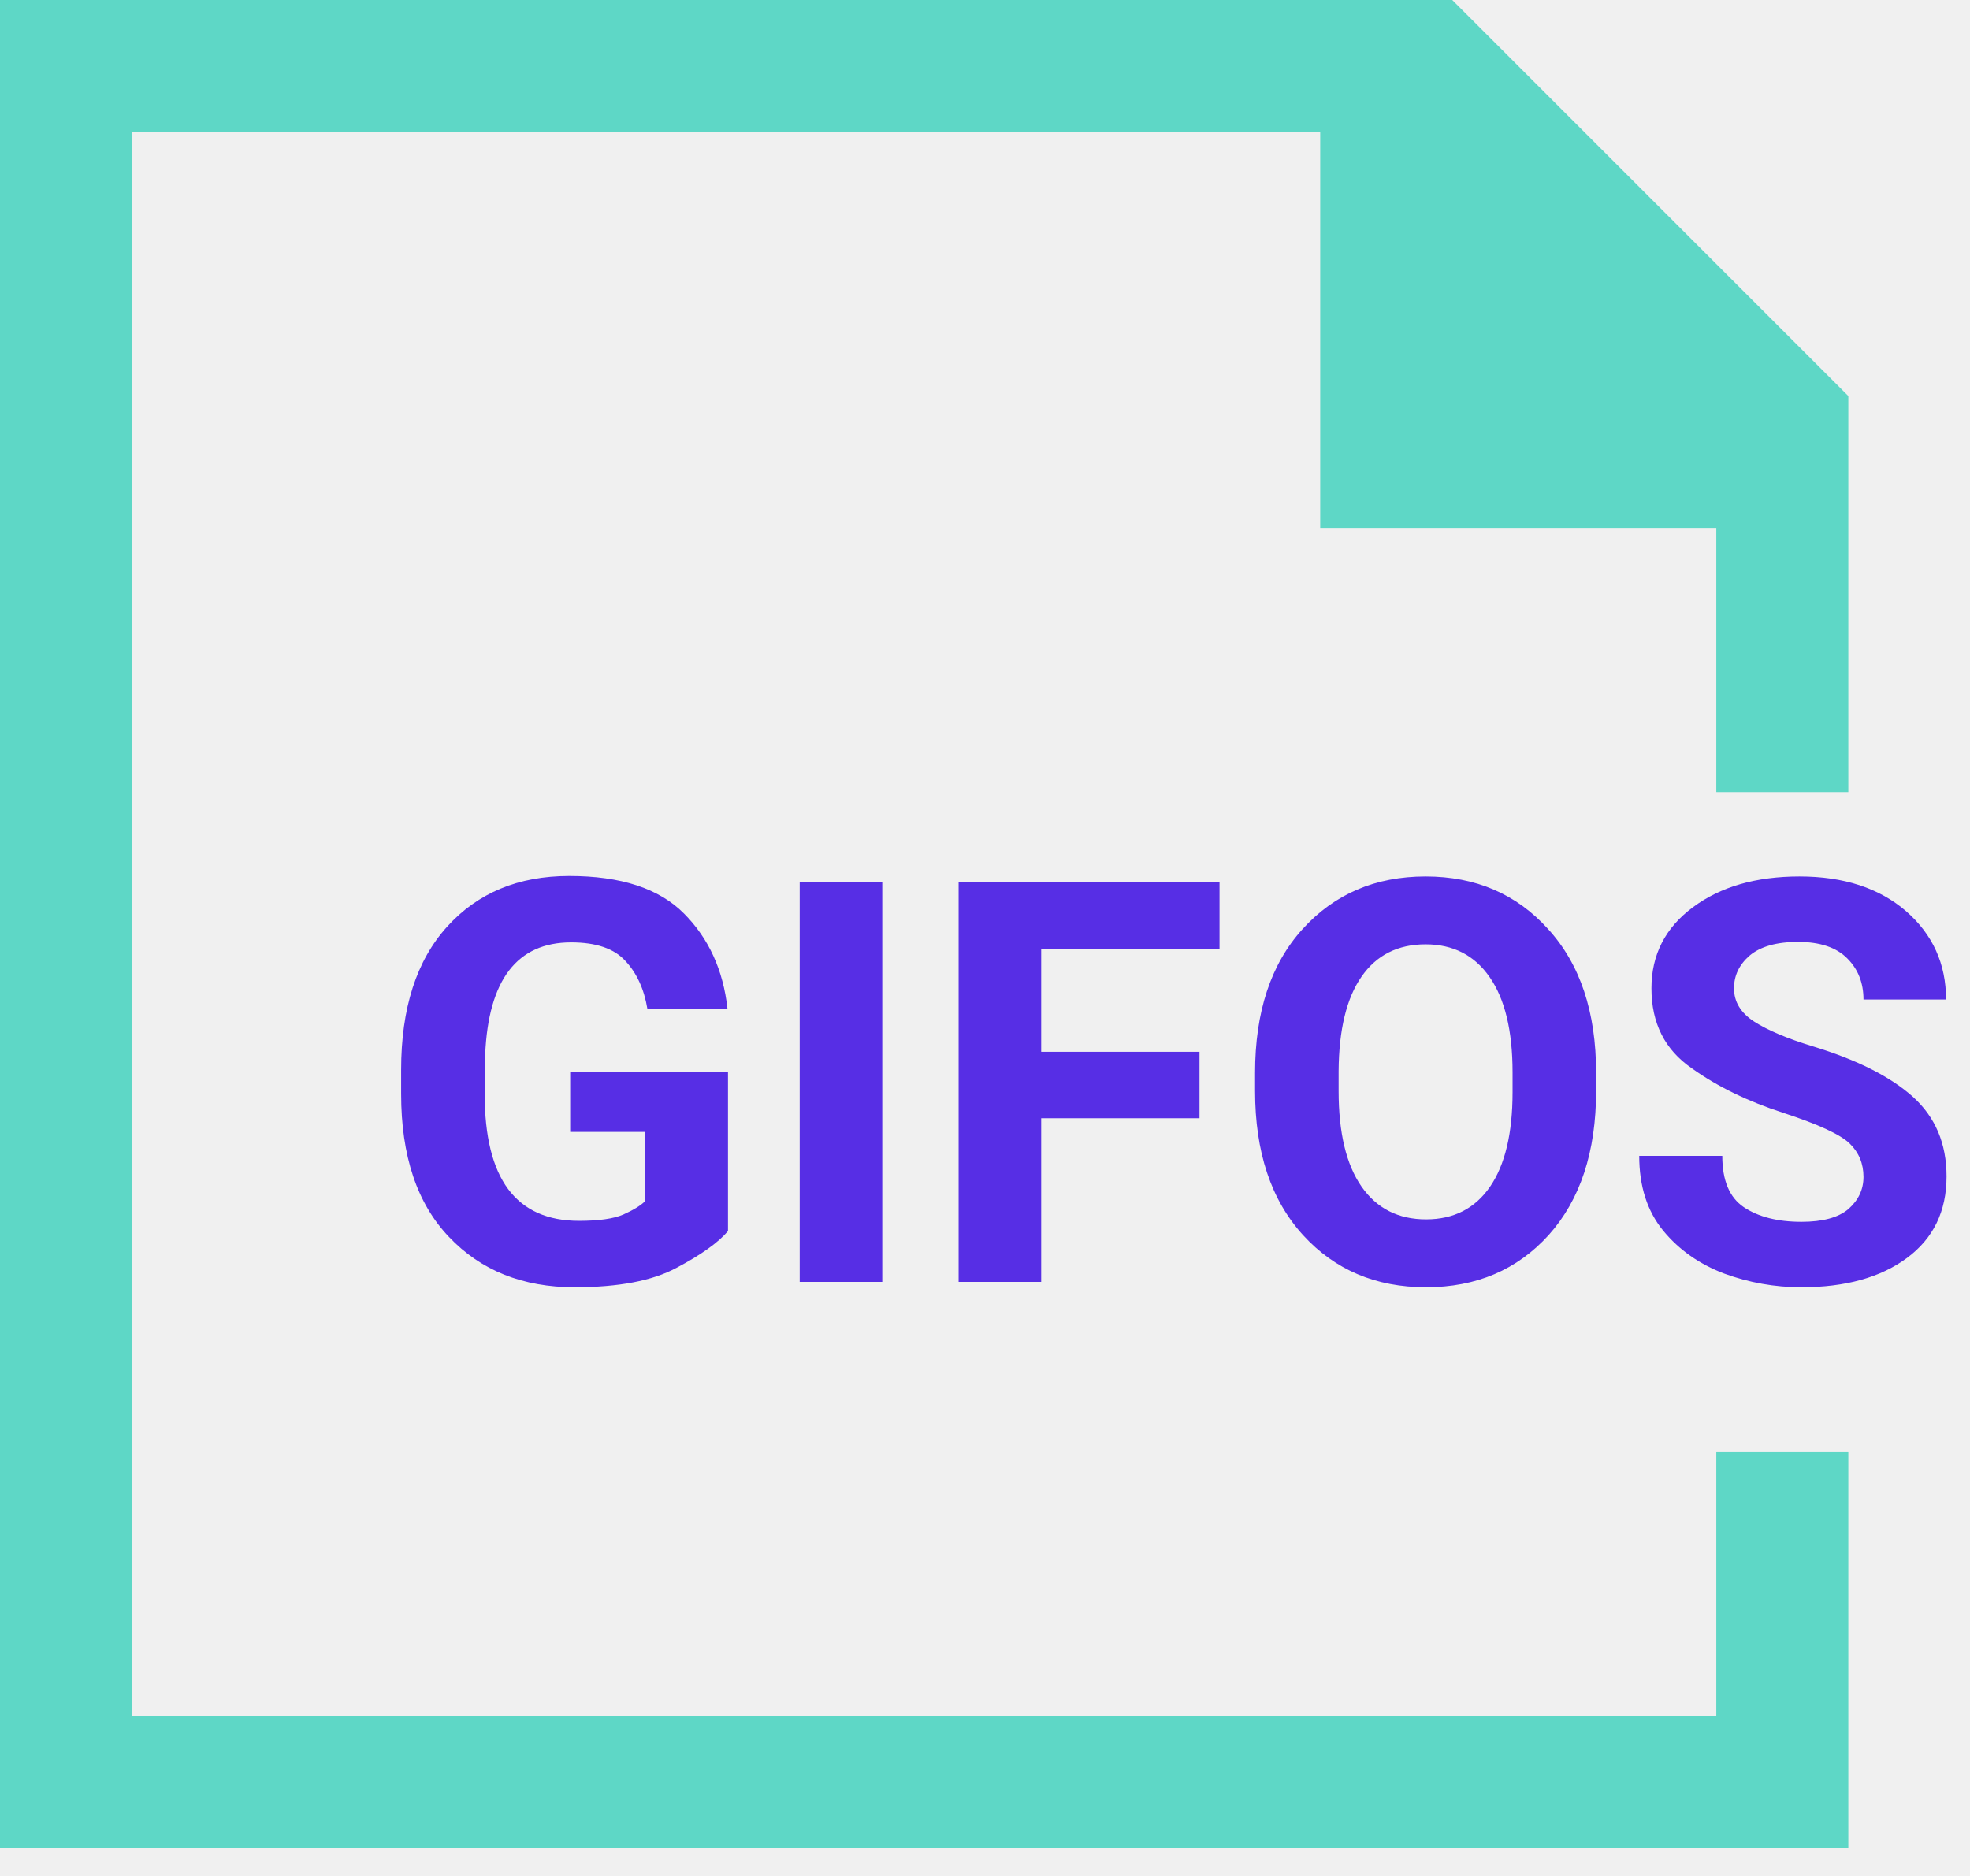
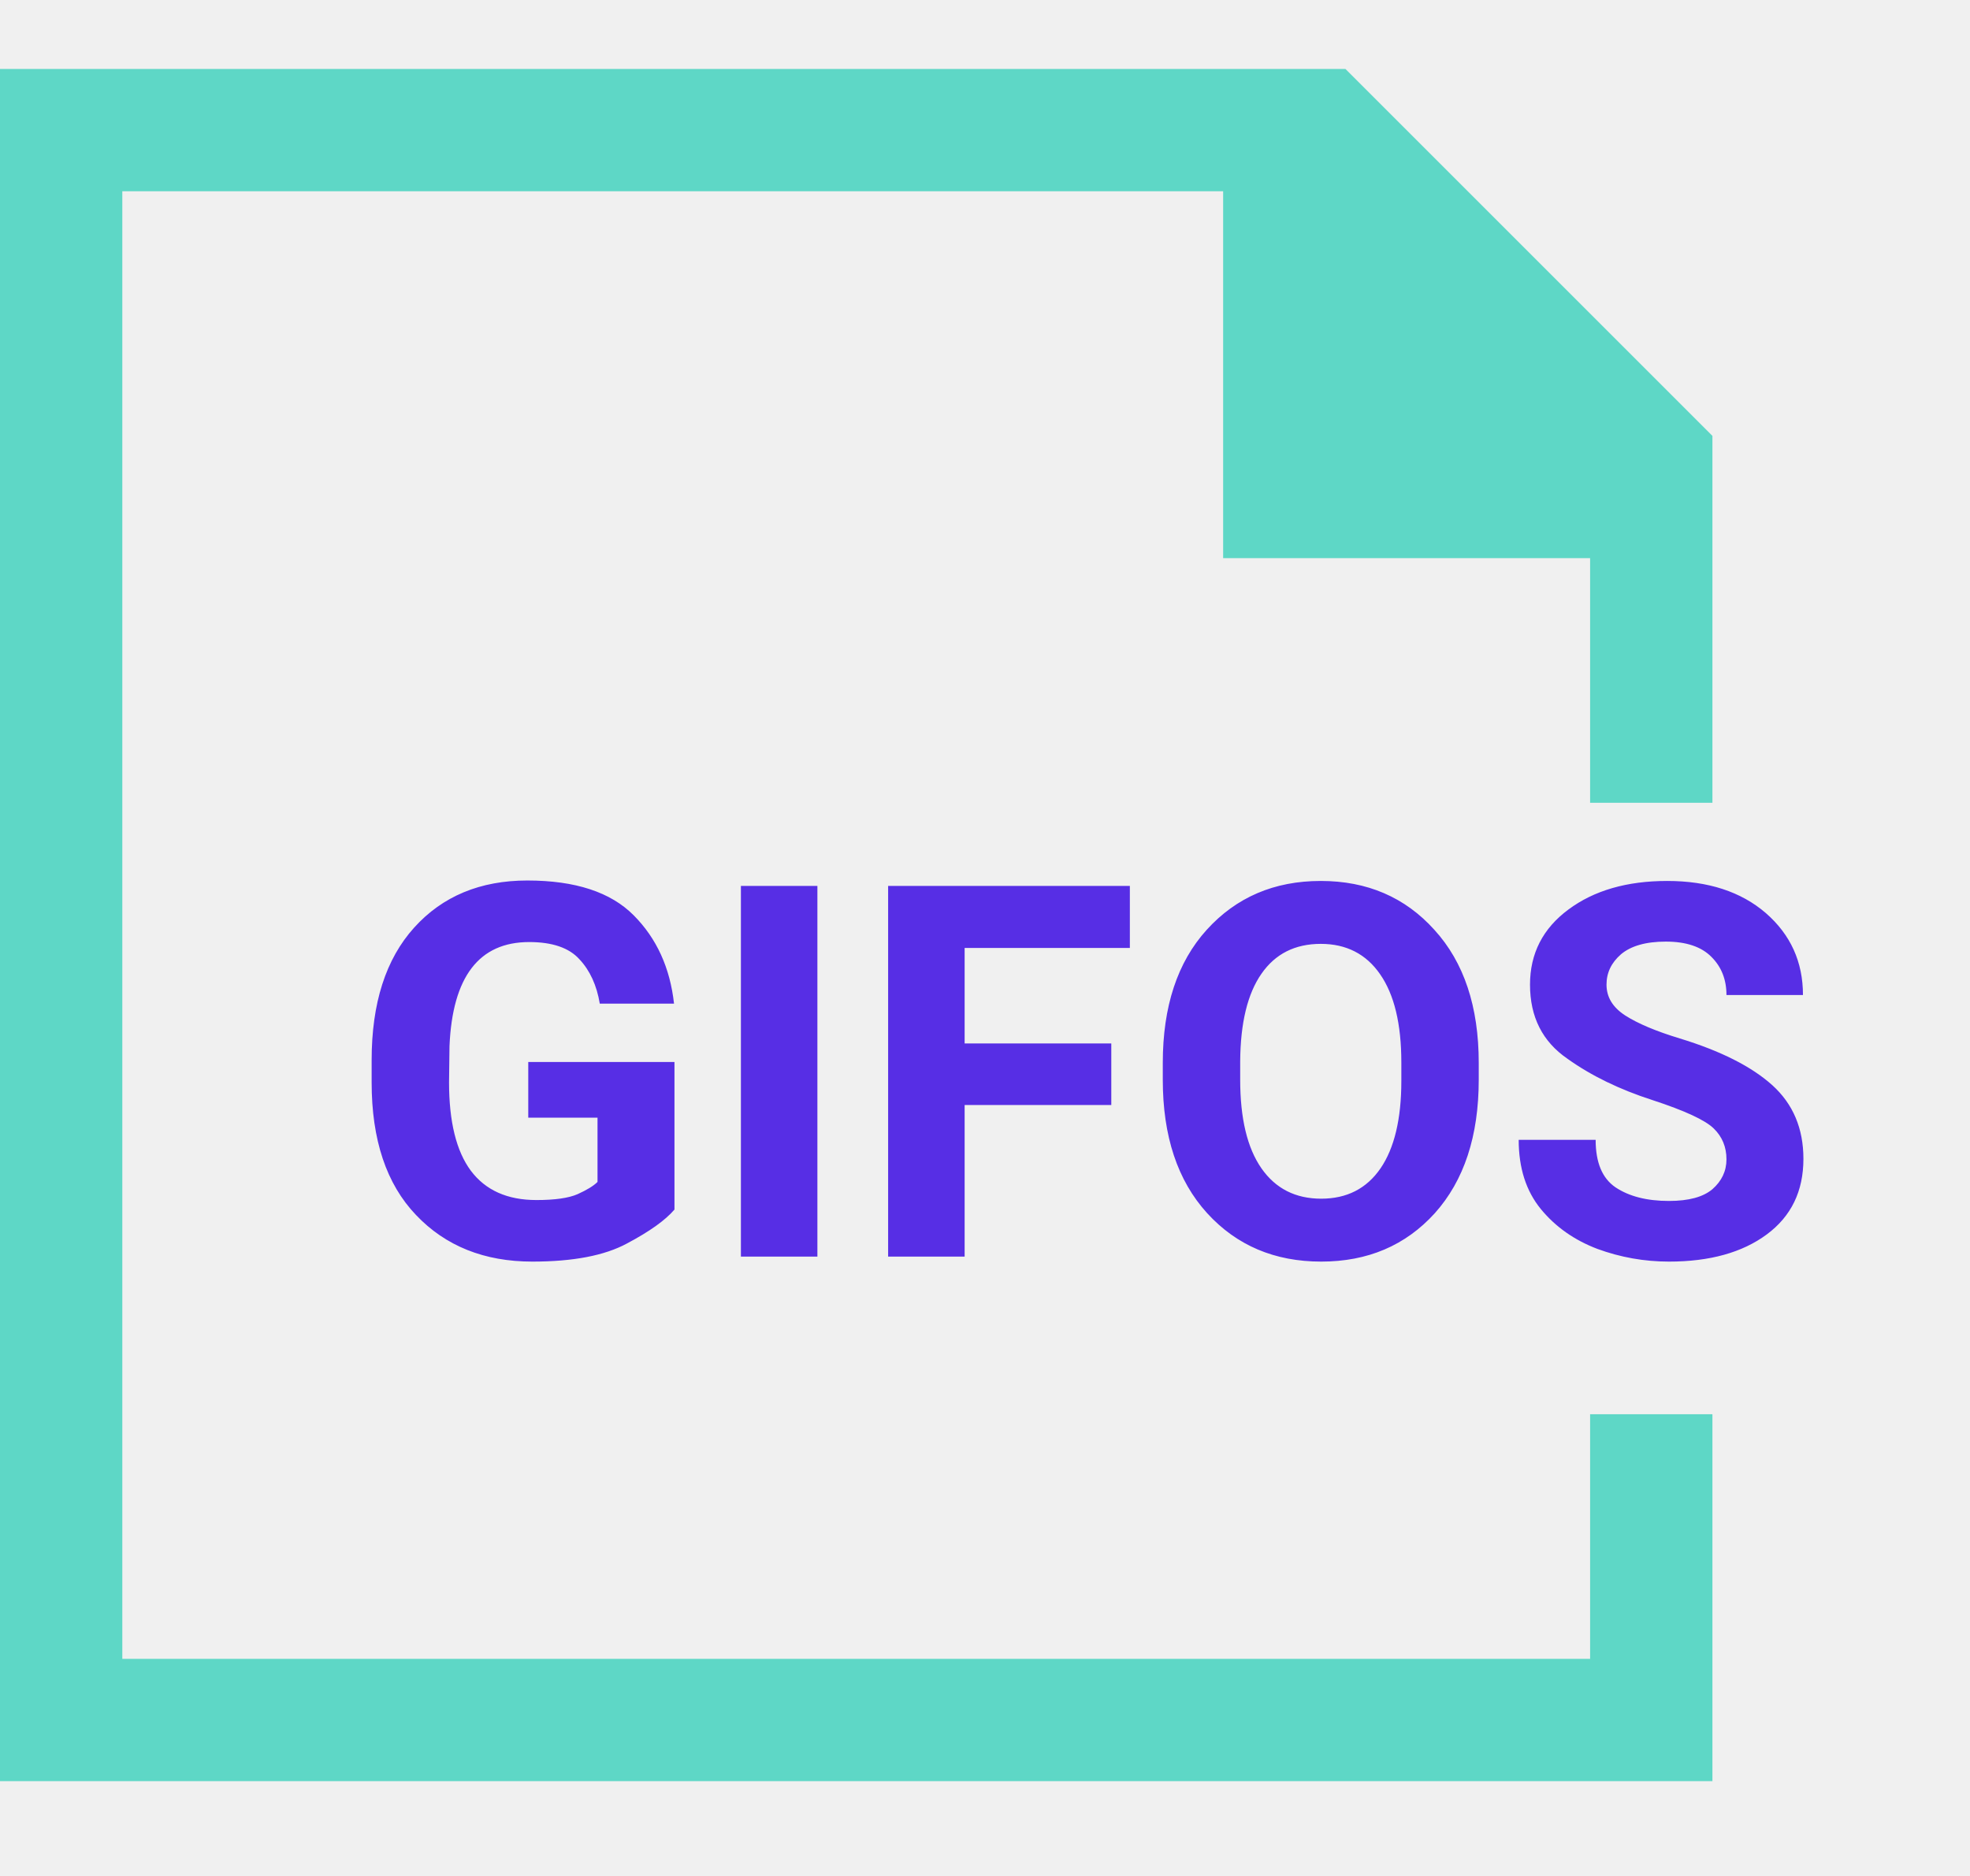
- <svg xmlns="http://www.w3.org/2000/svg" xmlns:xlink="http://www.w3.org/1999/xlink" width="63px" height="60px" viewBox="0 0 63 60" version="1.1">
+ <svg xmlns="http://www.w3.org/2000/svg" xmlns:xlink="http://www.w3.org/1999/xlink" width="63px" height="60px" viewBox="0 0 68 60" version="1.1">
  <defs>
    <polygon id="path-1" points="0.495 0.526 58.272 0.526 58.272 24.17 0.495 24.17" />
  </defs>
  <g id="GIFOS" stroke="none" stroke-width="1" fill="none" fill-rule="evenodd">
    <g id="00-UI-Kit" transform="translate(-156, -2463)">
      <g id="logo-desktop" transform="translate(156, 2463)">
        <g id="Group-5">
          <polygon id="Fill-1" fill="#5ED7C6" points="0 -0 0 59.108 59.109 59.108 59.109 46.442 54.887 46.442 54.887 54.886 4.222 54.886 4.222 4.222 42.22 4.222 42.22 16.888 54.887 16.888 54.887 25.333 59.109 25.333 59.109 12.666 46.442 -0" />
          <g id="Group-4" transform="translate(9, 20)">
            <mask id="mask-2" fill="white">
              <use xlink:href="#path-1" />
            </mask>
            <g id="Clip-3" />
            <text id="GIFOS" mask="url(#mask-2)" font-family="Roboto-Black, Roboto" font-size="18" font-weight="700" fill="#572EE5">
              <tspan x="3" y="21">GIFOS</tspan>
            </text>
          </g>
        </g>
      </g>
    </g>
  </g>
</svg>
